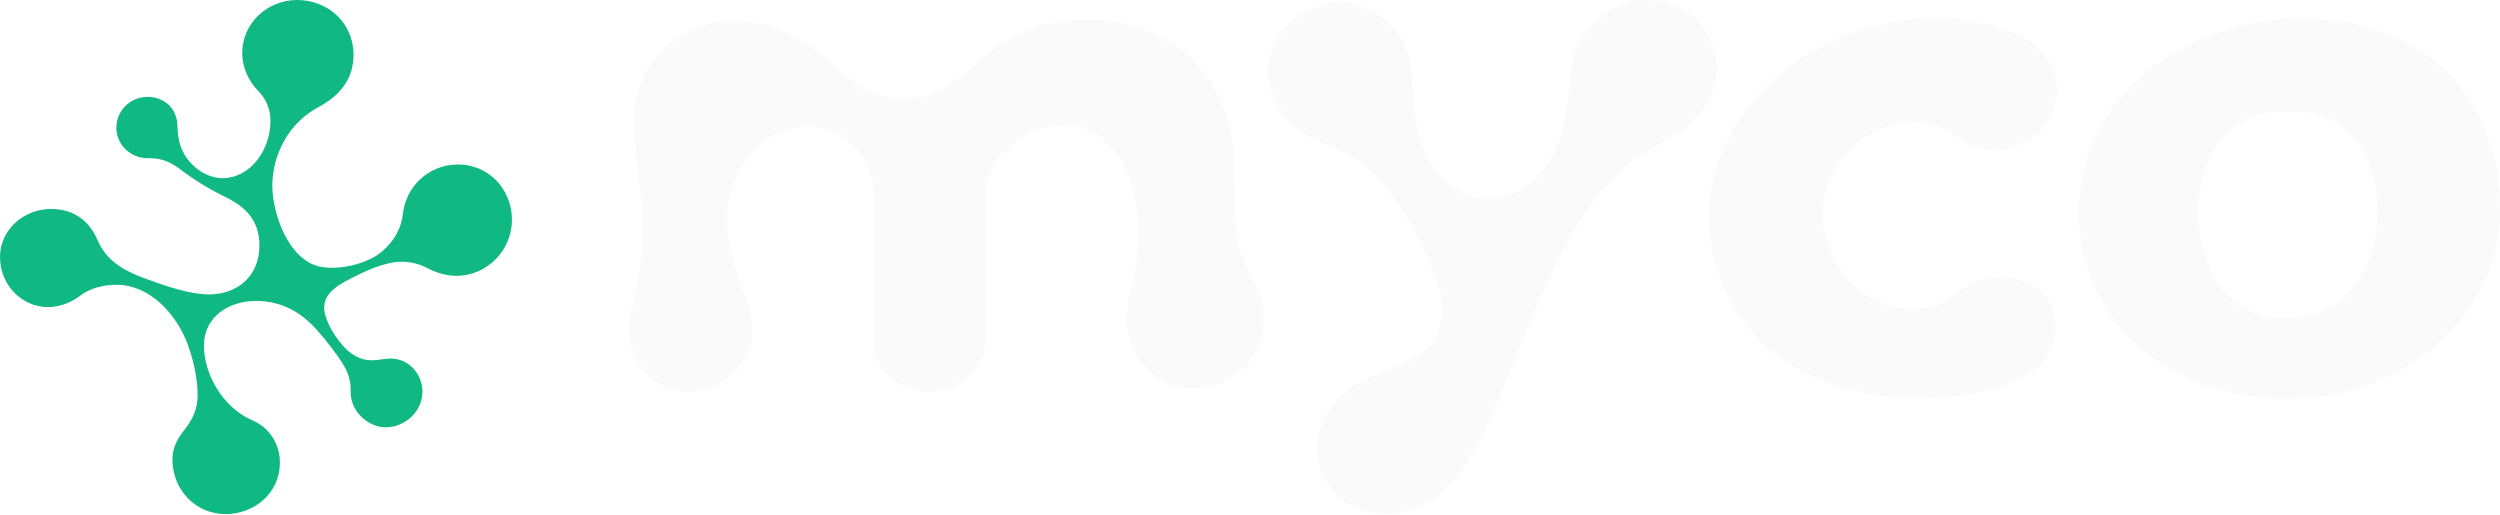
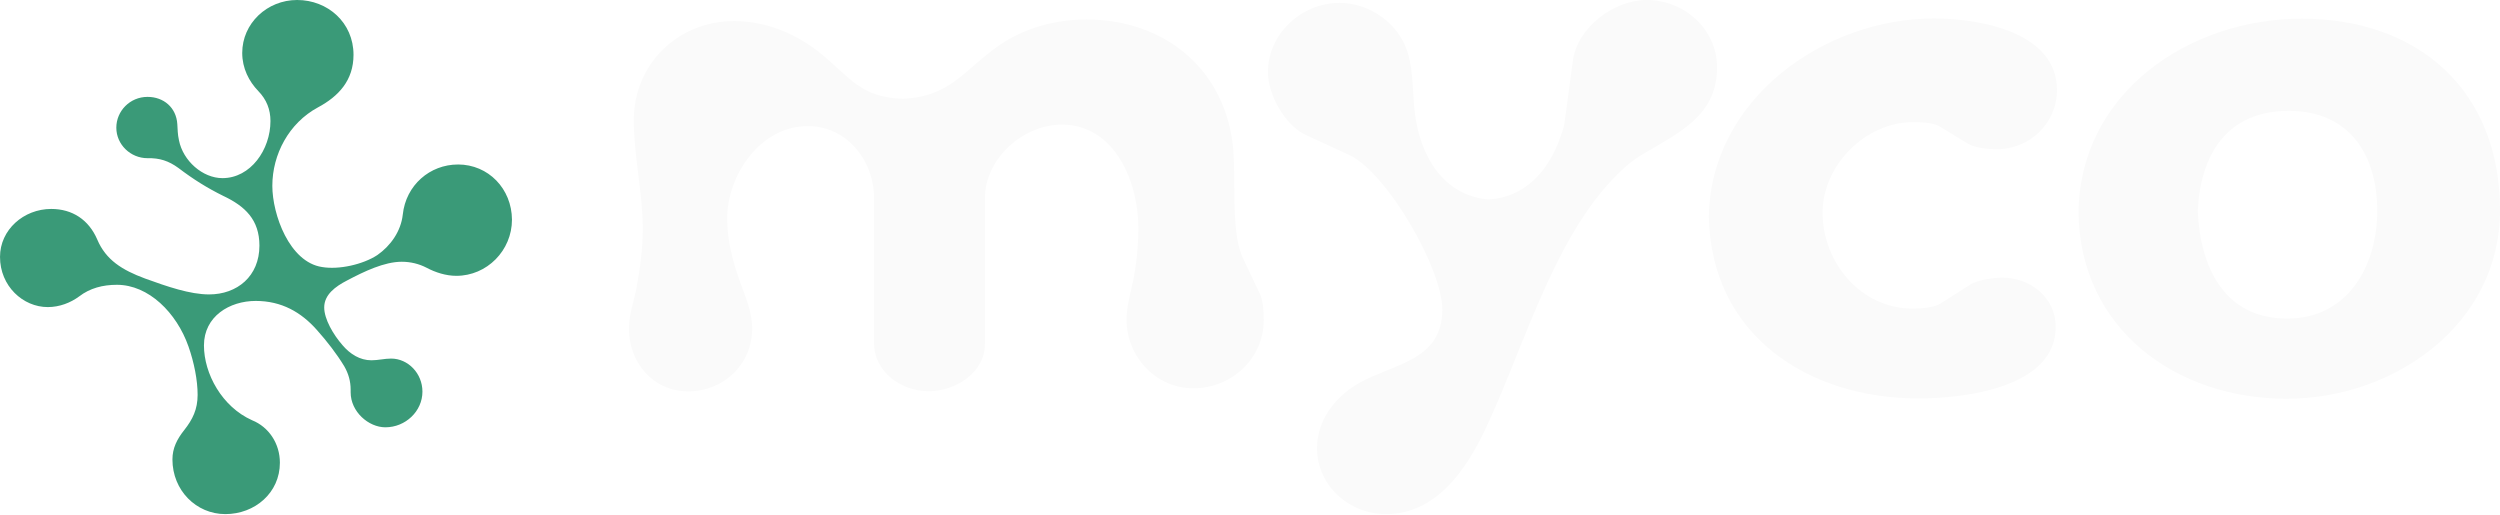
<svg xmlns="http://www.w3.org/2000/svg" viewBox="0 0 1368.2 281.36">
  <g transform="translate(-31.02 -30.41) scale(0.33436)">
-     <path d="m842.4 360.2c-45.82 0-85.25 33.66-90.37 82.05-3.072 27.39-19.97 51.07-41.6 66.18-23.55 15.49-63.1 24.32-90.62 19.58-53.38-8.064-81.28-86.02-81.28-132.9 0-51.58 27.14-102.7 74.5-128.3 34.05-18.18 58.37-44.42 58.37-86.14 0-52.86-42.37-89.73-92.29-89.73-49.15 0-89.86 38.27-89.86 86.66 0 25.09 11.01 46.59 26.37 62.46 13.44 13.82 19.84 30.08 19.84 49.02 0 46.85-32.51 93.44-78.59 93.44-32.38 0-64.51-28.29-71.17-61.95-2.176-9.728-2.176-18.05-2.688-26.37-1.664-27.26-22.4-44.67-48.77-44.67-28.8 0-51.07 23.17-51.07 50.43 0 27.52 23.17 49.92 51.07 49.92 19.84-0.512 34.69 4.48 50.56 16 24.58 18.69 46.98 32.64 73.34 45.7 35.58 16.77 59.26 38.91 59.26 81.41 0 50.05-36.35 79.87-82.43 79.87-31.23 0-68.74-12.93-105-26.11-37.25-13.82-63.87-30.34-77.95-63.62-13.95-32.51-40.83-50.18-75.39-50.18-45.18 0-83.84 34.18-83.84 78.46 0 47.87 37.63 82.18 78.21 82.18 19.2 0 37.25-7.04 51.46-17.54 17.54-13.44 38.4-18.94 61.7-18.94 51.71 0 97.66 45.57 117.1 100.9 9.344 26.62 14.98 55.42 14.98 79.23s-8.192 40.19-21.76 57.47c-12.03 15.1-19.46 29.82-19.46 48.26 0 50.82 39.17 89.47 86.53 89.47 48.38 0 89.34-34.82 89.34-84.1 0-31.49-18.18-58.5-45.44-69.5-49.41-22.02-78.85-76.29-78.85-122.5 0-47.62 41.98-72.83 84.74-72.83 42.37 0 74.37 18.43 100.2 47.62 16.64 18.69 32.51 39.17 44.67 59.26 7.04 12.29 10.5 24.7 10.5 38.4v4.352c0 31.74 29.31 57.22 56.83 57.22 32.9 0 60.67-26.24 60.67-58.37 0-29.95-23.55-54.14-51.33-54.14-10.37 0-21.25 2.816-32.13 2.816-18.82 0-34.82-10.11-47.1-24.45-15.49-17.66-30.21-43.01-30.21-62.08 0-20.86 18.3-34.3 37.5-44.16 27.9-14.72 60.8-30.59 89.47-30.59 14.46 0 28.29 3.456 40.45 9.728 14.72 7.808 31.87 13.31 48.9 13.31 49.92 0 91.01-41.34 91.01-92.03-0.384-50.43-38.53-90.24-88.45-90.24z" fill="#10b981" />
+     <path d="m842.4 360.2c-45.82 0-85.25 33.66-90.37 82.05-3.072 27.39-19.97 51.07-41.6 66.18-23.55 15.49-63.1 24.32-90.62 19.58-53.38-8.064-81.28-86.02-81.28-132.9 0-51.58 27.14-102.7 74.5-128.3 34.05-18.18 58.37-44.42 58.37-86.14 0-52.86-42.37-89.73-92.29-89.73-49.15 0-89.86 38.27-89.86 86.66 0 25.09 11.01 46.59 26.37 62.46 13.44 13.82 19.84 30.08 19.84 49.02 0 46.85-32.51 93.44-78.59 93.44-32.38 0-64.51-28.29-71.17-61.95-2.176-9.728-2.176-18.05-2.688-26.37-1.664-27.26-22.4-44.67-48.77-44.67-28.8 0-51.07 23.17-51.07 50.43 0 27.52 23.17 49.92 51.07 49.92 19.84-0.512 34.69 4.48 50.56 16 24.58 18.69 46.98 32.64 73.34 45.7 35.58 16.77 59.26 38.91 59.26 81.41 0 50.05-36.35 79.87-82.43 79.87-31.23 0-68.74-12.93-105-26.11-37.25-13.82-63.87-30.34-77.95-63.62-13.95-32.51-40.83-50.18-75.39-50.18-45.18 0-83.84 34.18-83.84 78.46 0 47.87 37.63 82.18 78.21 82.18 19.2 0 37.25-7.04 51.46-17.54 17.54-13.44 38.4-18.94 61.7-18.94 51.71 0 97.66 45.57 117.1 100.9 9.344 26.62 14.98 55.42 14.98 79.23s-8.192 40.19-21.76 57.47c-12.03 15.1-19.46 29.82-19.46 48.26 0 50.82 39.17 89.47 86.53 89.47 48.38 0 89.34-34.82 89.34-84.1 0-31.49-18.18-58.5-45.44-69.5-49.41-22.02-78.85-76.29-78.85-122.5 0-47.62 41.98-72.83 84.74-72.83 42.37 0 74.37 18.43 100.2 47.62 16.64 18.69 32.51 39.17 44.67 59.26 7.04 12.29 10.5 24.7 10.5 38.4v4.352c0 31.74 29.31 57.22 56.83 57.22 32.9 0 60.67-26.24 60.67-58.37 0-29.95-23.55-54.14-51.33-54.14-10.37 0-21.25 2.816-32.13 2.816-18.82 0-34.82-10.11-47.1-24.45-15.49-17.66-30.21-43.01-30.21-62.08 0-20.86 18.3-34.3 37.5-44.16 27.9-14.72 60.8-30.59 89.47-30.59 14.46 0 28.29 3.456 40.45 9.728 14.72 7.808 31.87 13.31 48.9 13.31 49.92 0 91.01-41.34 91.01-92.03-0.384-50.43-38.53-90.24-88.45-90.24z" fill="#3a9a78" />
  </g>
  <g transform="translate(344.2 0)">
    <path d="M 470.397 109.165 C 445.747 107.038 433.297 85.516 430.249 62.874 C 428.754 51.773 429.496 40.014 426.345 29.2 C 421.616 12.981 405.569 1.578 388.866 1.578 C 368.169 1.578 349.715 18.444 349.715 39.517 C 349.715 51.79 359.056 68.616 370.378 73.834 L 394.122 84.777 C 414.766 94.291 445.162 146.99 445.162 169.409 C 445.162 197.236 418.838 198.999 400.117 209.34 C 392.126 213.753 385.557 219.888 381.114 227.865 C 378.237 233.027 376.578 239.254 376.578 245.176 C 376.578 265.887 394.245 281.362 414.367 281.362 C 441.719 281.362 458.139 257.201 468.624 235.054 C 488.863 192.305 504.796 134.459 537.139 99.401 C 542.085 94.04 547.596 88.784 553.869 84.991 C 573.562 73.082 595.521 63.928 595.521 36.942 C 595.521 15.919 577.524 0 557.05 0 C 539.11 0 519.072 14.912 516.6 33.265 L 511.973 67.613 C 511.602 70.373 510.214 73.73 509.241 76.439 C 502.983 93.854 489.766 108.223 470.397 109.165 Z" fill="#fafafa" fill-rule="evenodd" />
    <path d="M 149.736 54.049 C 127.102 53.374 121.178 42.654 105.563 29.756 C 92.103 18.638 75.207 11.527 57.576 11.527 C 26.935 11.527 2.666 34.942 2.666 65.733 C 2.666 85.64 7.578 105.299 7.578 125.277 C 7.578 136.141 6.133 146.865 4.133 157.514 C 2.719 165.045 0 172.151 0 179.941 C 0 198.446 13.312 214.185 32.385 214.185 C 51.781 214.185 67.443 199.487 67.443 179.785 C 67.443 170.24 63.513 161.988 60.431 153.215 C 56.672 142.517 53.771 131.14 53.771 119.719 C 53.771 95.706 71.976 69.011 97.878 69.011 C 119.506 69.011 134.155 88.158 134.155 108.395 L 134.155 187.723 C 134.155 203.574 148.982 214.122 164.188 214.122 C 178.42 214.122 194.817 204.131 194.817 188.305 L 194.817 108.606 C 194.817 86.819 215.68 68.191 236.873 68.191 C 266.136 68.191 278.799 99.855 278.799 124.61 C 278.799 134.631 277.801 144.861 275.708 154.663 C 274.265 161.425 272.342 167.991 272.342 174.987 C 272.342 195.222 288.425 212.509 308.903 212.509 C 329.685 212.509 347.406 196.349 347.406 175.214 C 347.406 170.925 347.191 164.806 345.373 160.969 L 336.072 141.35 C 331.477 131.657 331.374 115.67 331.278 100.775 C 331.224 92.399 331.172 84.368 330.325 77.995 C 324.764 36.174 291.736 10.667 250.363 10.667 C 233.637 10.667 216.819 15.147 202.962 24.601 C 183.681 37.753 176.316 53.058 149.736 54.049 Z" fill="#fafafa" fill-rule="evenodd" />
    <path d="M 591.019 118.536 C 592.213 183.416 645.252 218.065 705.821 218.065 C 730.525 218.065 780.846 212.244 780.846 178.965 C 780.846 162.798 766.989 151.936 751.514 151.936 C 746.951 151.936 737.978 153.275 734.241 155.656 L 717.791 166.133 C 714.219 168.407 706.788 168.895 702.533 168.895 C 674.208 168.895 653.264 143.737 653.264 116.356 C 653.264 90.575 676.669 66.846 702.689 66.846 C 706.796 66.846 713.802 67.042 717.285 69.169 L 732.663 78.556 C 736.618 80.97 743.908 81.677 748.564 81.677 C 766.724 81.677 781.547 67.389 781.547 49.224 C 781.547 17.378 738.764 10.104 714.274 10.104 C 653.959 10.104 591.972 54.302 591.019 118.536 Z" fill="#fafafa" fill-rule="evenodd" />
    <path d="M 793.329 116.216 C 794.064 180.03 846.701 218.235 907.176 218.235 C 965.8 218.235 1024 177.856 1024 115.037 C 1024 49.656 979.507 10.224 915.421 10.224 C 854.033 10.224 794.097 50.59 793.329 116.216 Z M 858.59 115.691 C 859.972 145.903 872.846 174.349 907.482 174.349 C 940.769 174.349 956.818 145.516 956.818 115.436 C 956.818 84.681 941.535 60.666 908.42 60.666 C 874.41 60.666 859.933 84.815 858.59 115.691 Z" fill="#fafafa" fill-rule="evenodd" />
  </g>
</svg>
